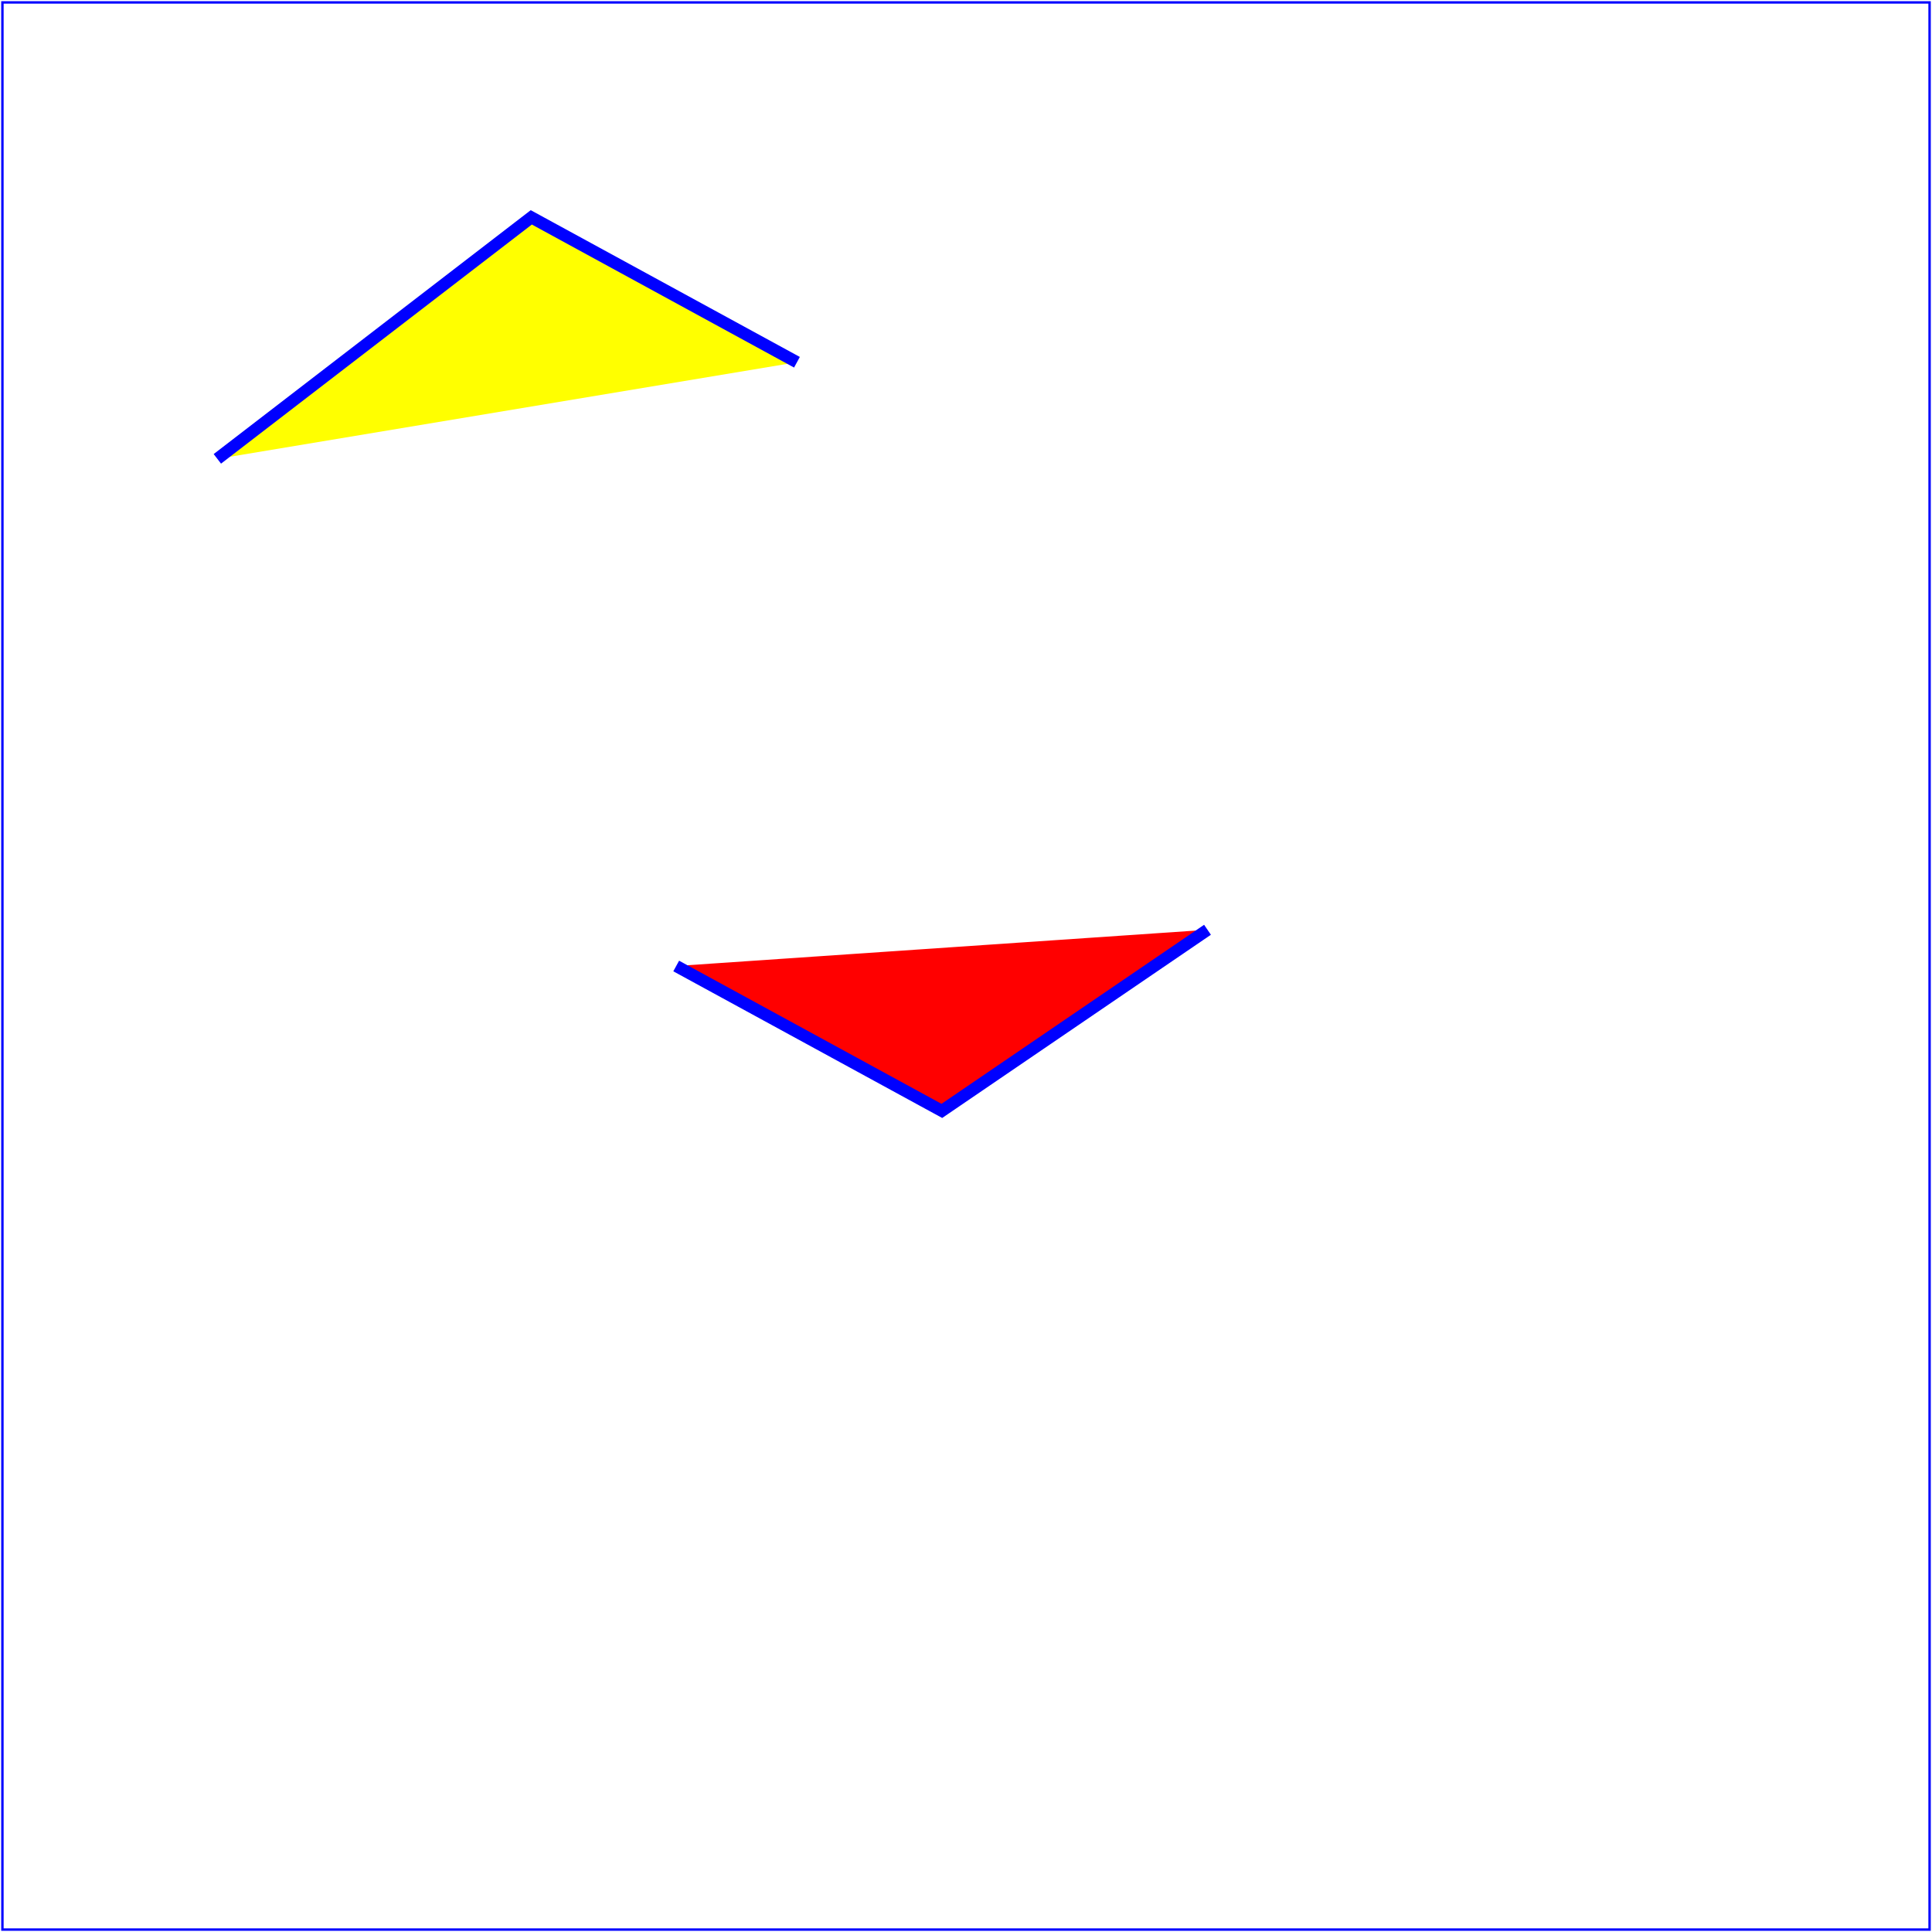
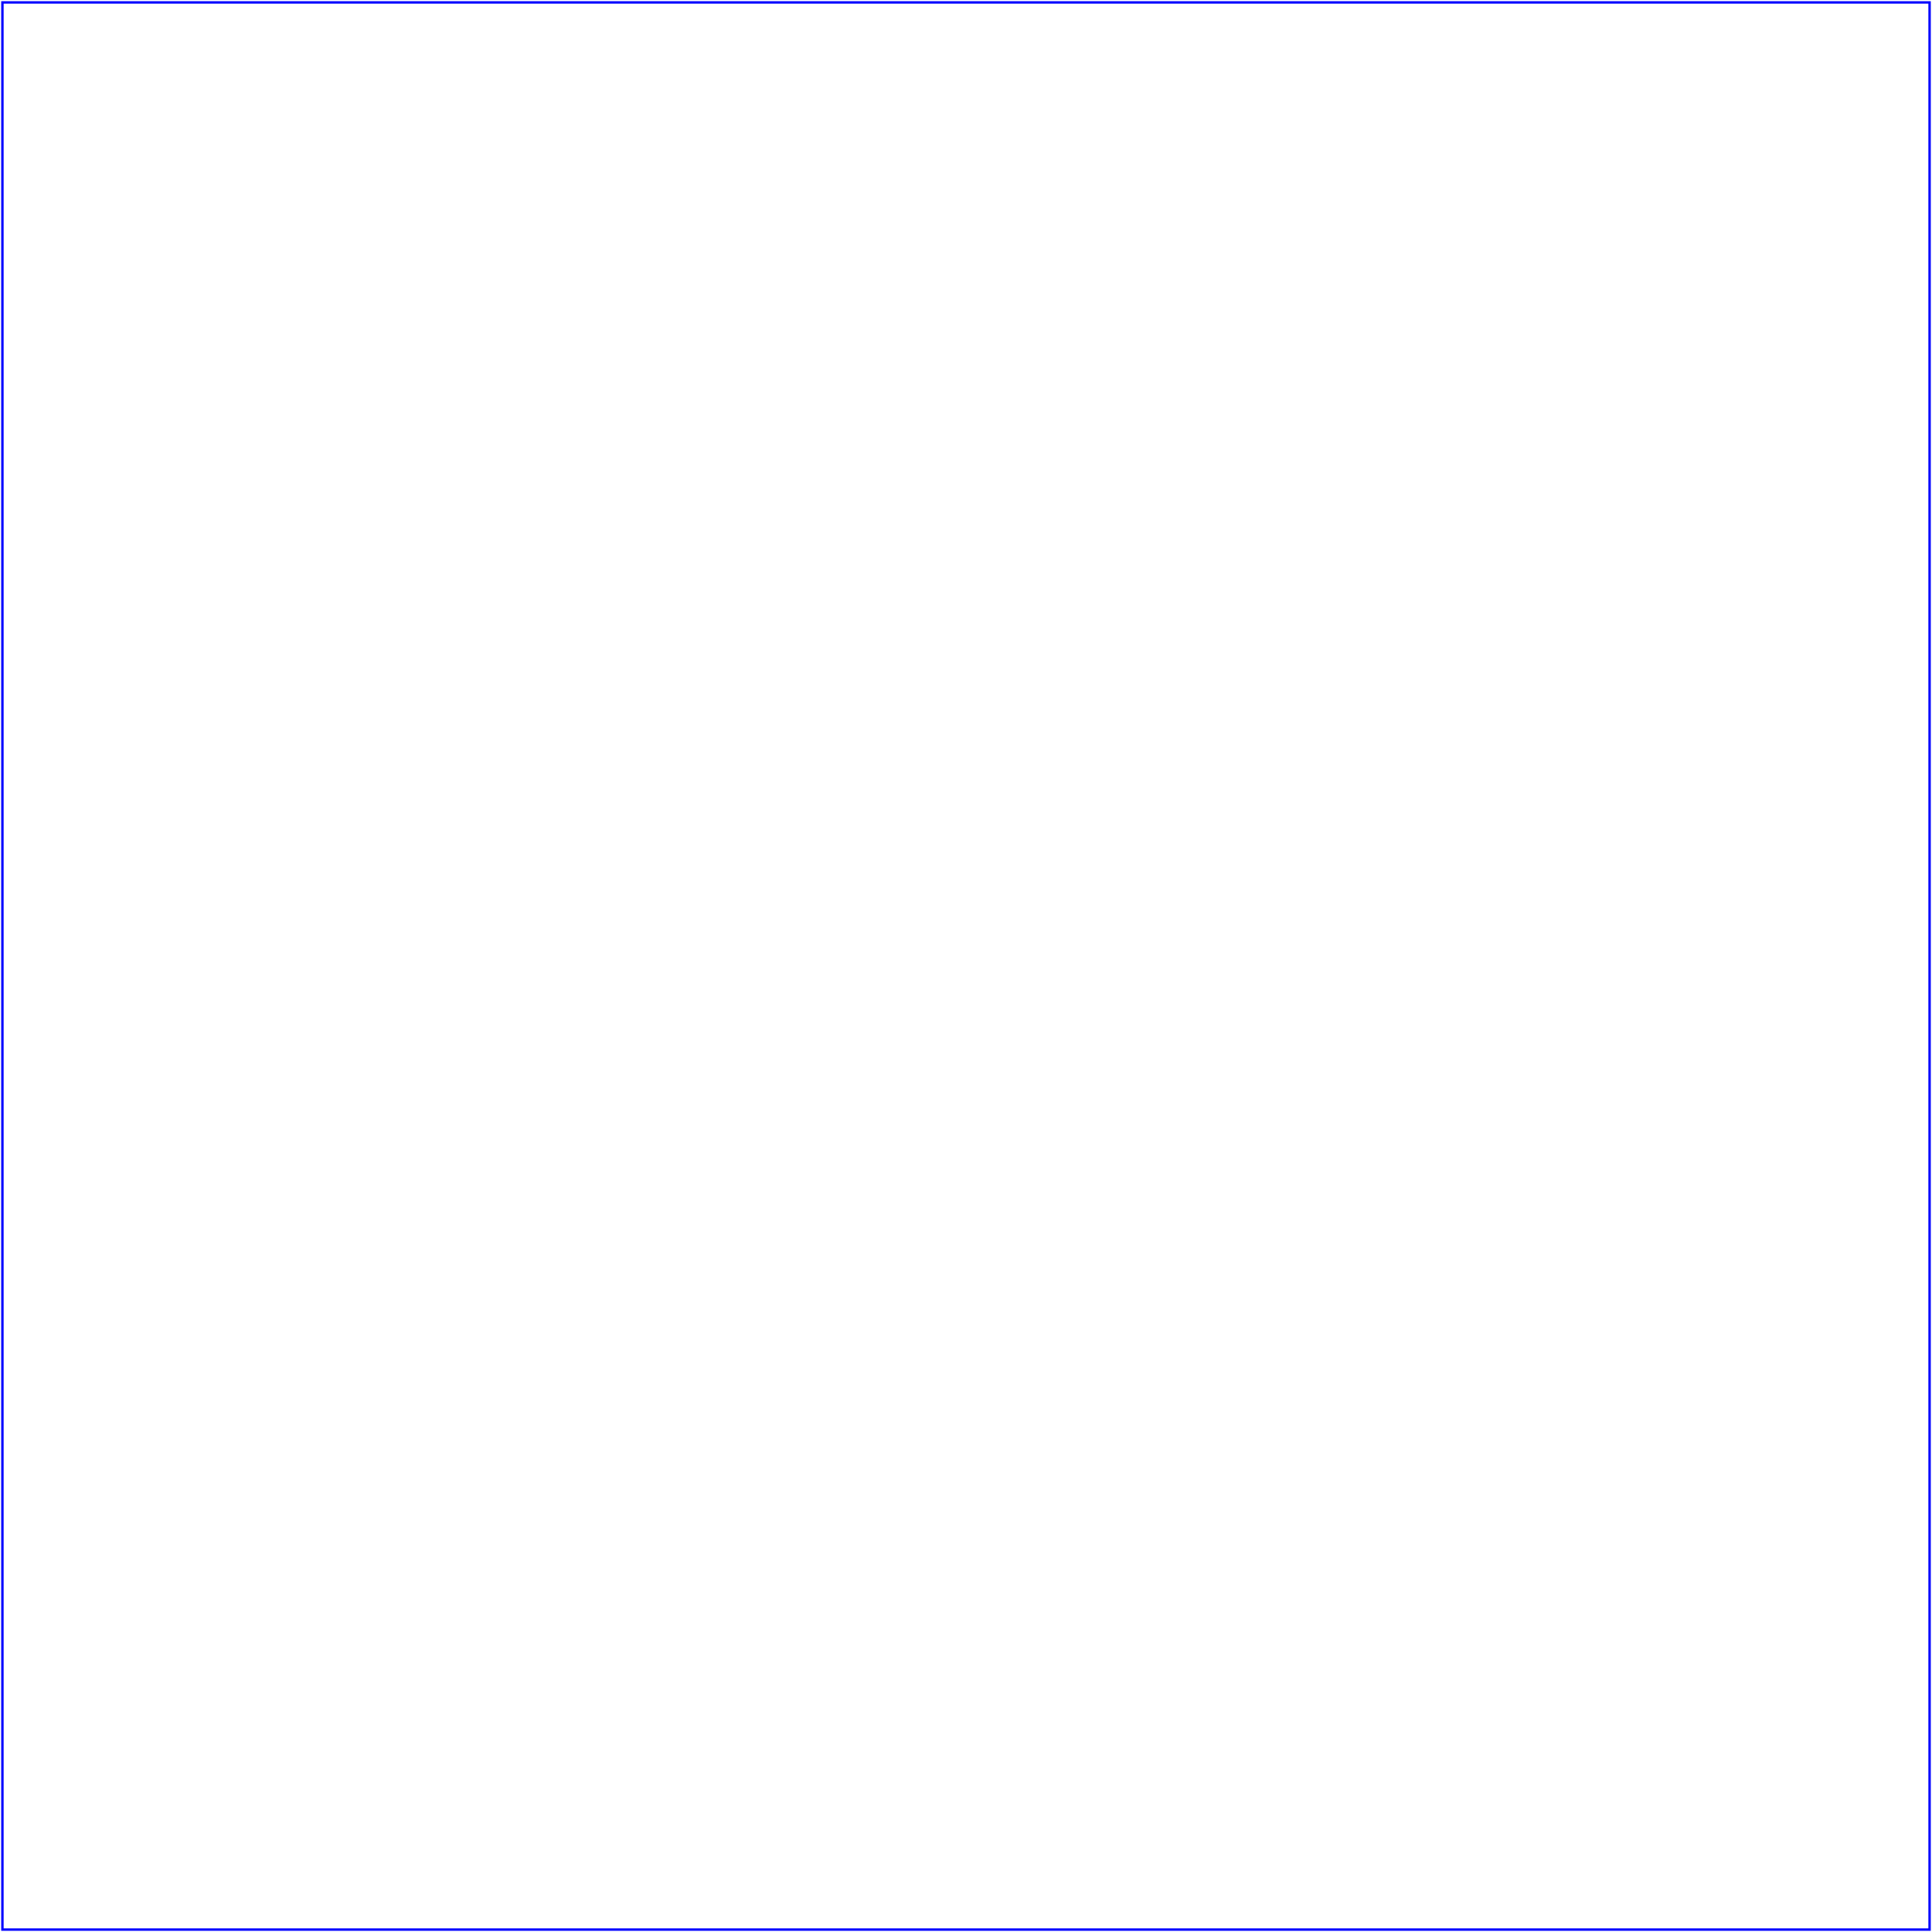
<svg xmlns="http://www.w3.org/2000/svg" width="8cm" height="8cm" viewBox="0 0 800 800" version="1.1">
  <rect x="1" y="1" width="798" height="798" fill="none" stroke="blue" stroke-width="1" />
-   <path d="M 90,190 220,90 330,150 (p1|L330,150 280,230 L330,310 280,400)L120,375 z" fill="yellow" stroke="blue" stroke-width="5" />
-   <path d="M 500,385 390,460 280,400!p1|L450,50 565,81 z" fill="red" stroke="blue" stroke-width="5" />
+   <path d="" data-sp-d="M 90,190 220,90 330,150 (p1|L330,150 280,230 L330,310 280,400)L120,375 z" fill="yellow" stroke="blue" stroke-width="5" />
+   <path d="" data-sp-d="M 500,385 390,460 280,400!p1|L450,50 565,81 z" fill="red" stroke="blue" stroke-width="5" />
</svg>
